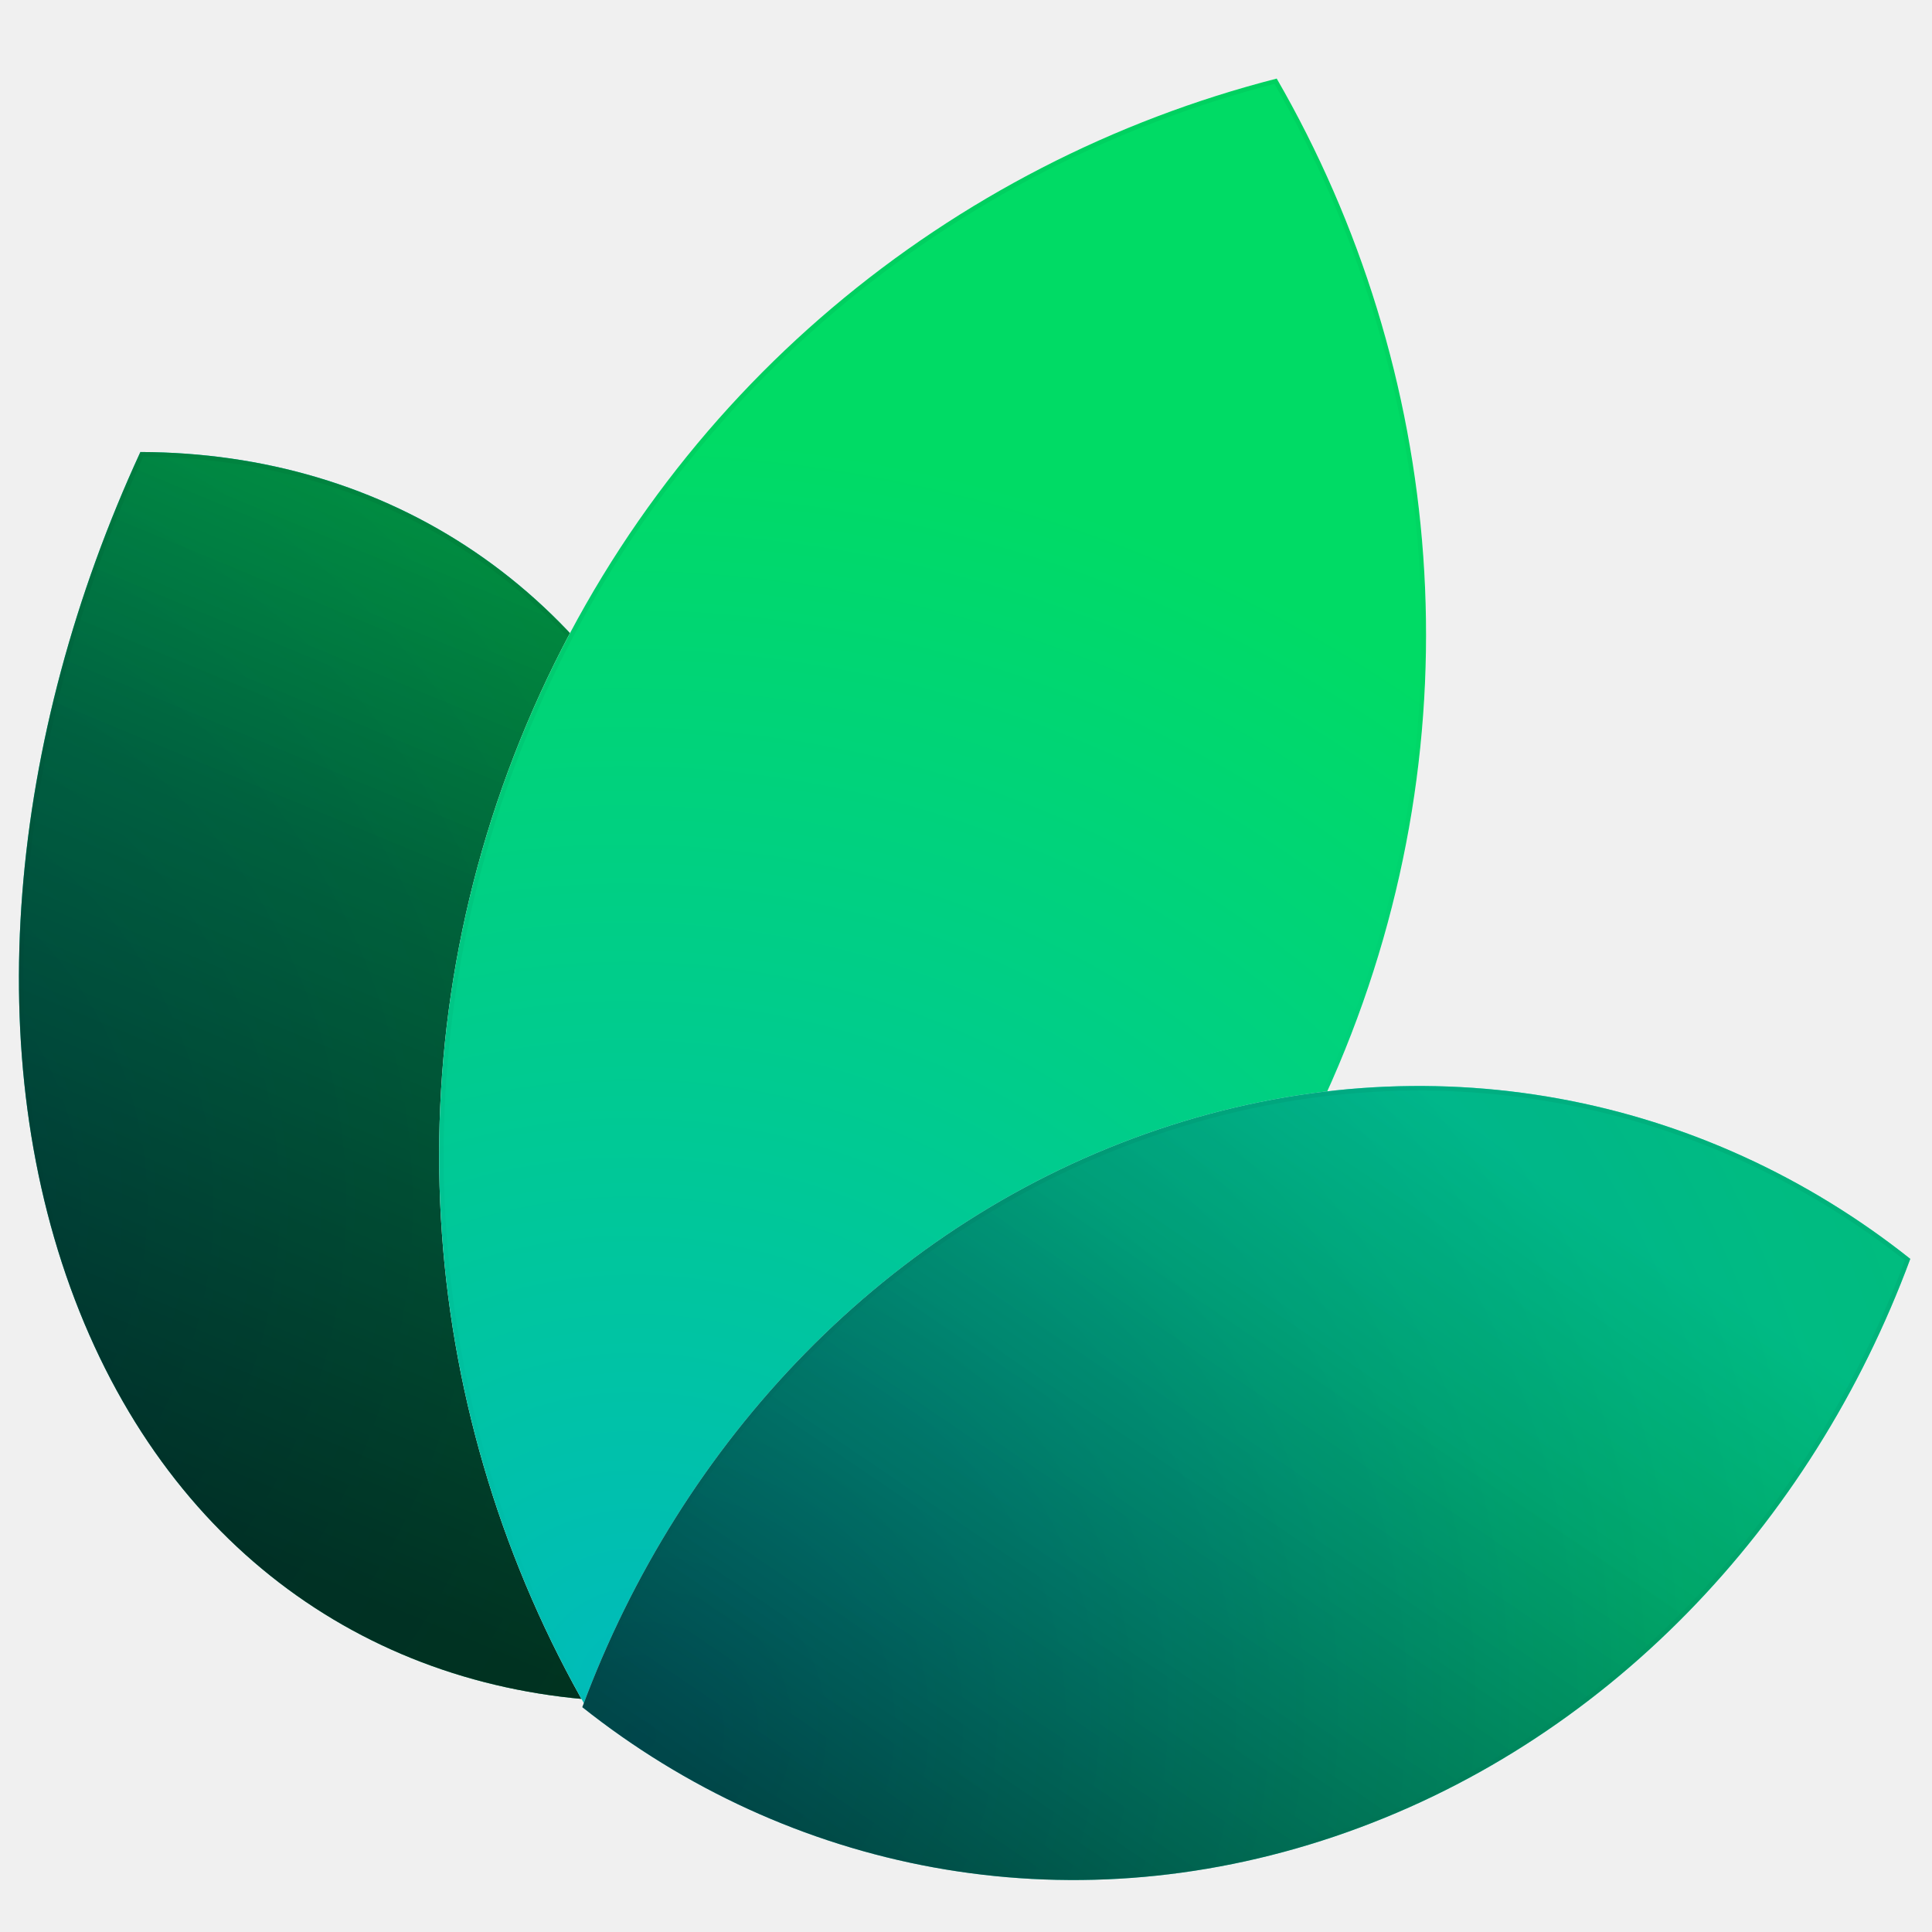
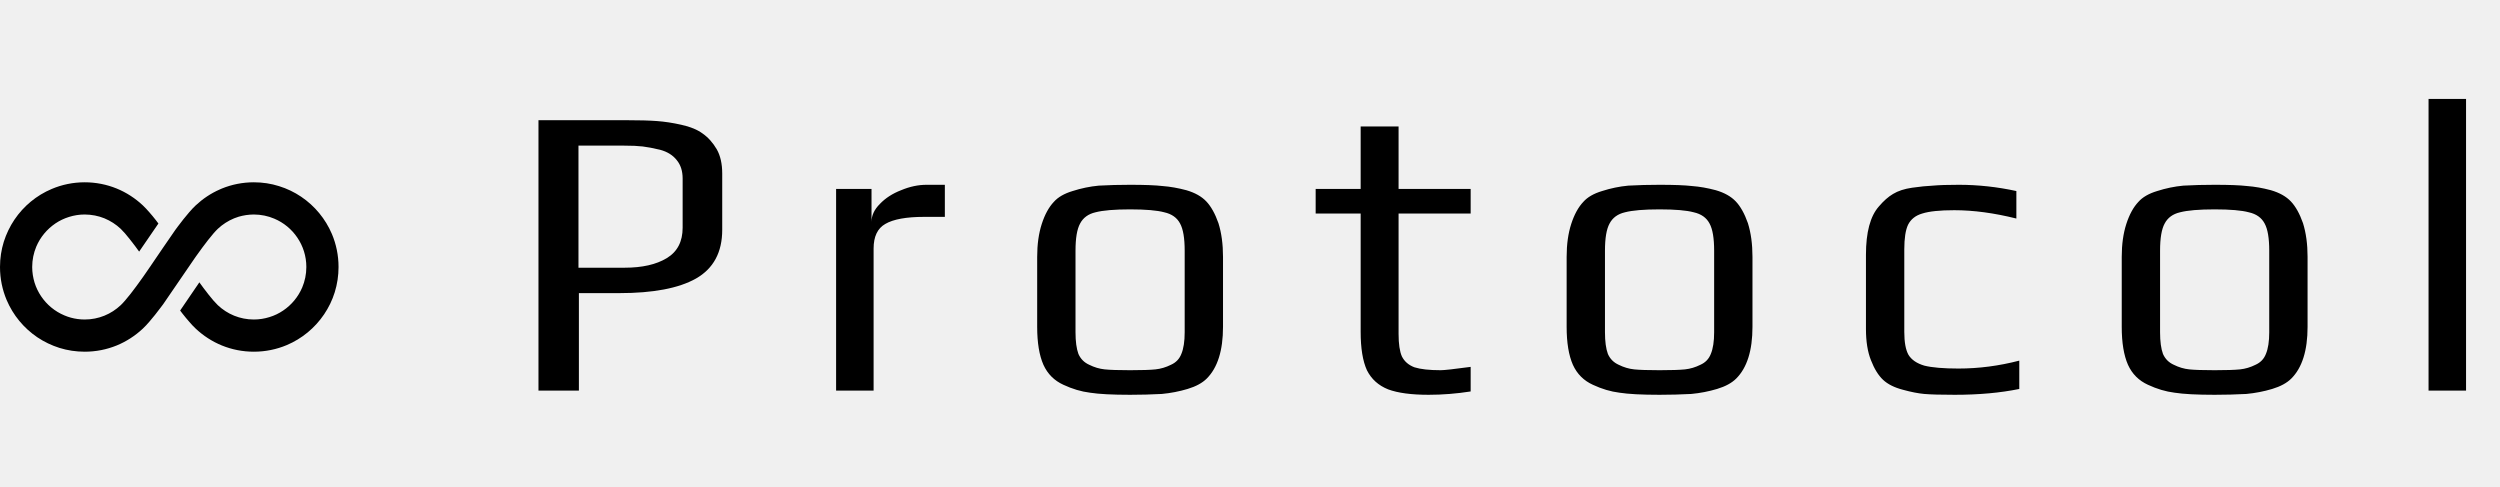
- <svg xmlns="http://www.w3.org/2000/svg" width="24" height="24" viewBox="0 0 24 24" fill="none">
-   <path d="M7.953 21.139C4.896 21.13 2.255 19.458 0.987 16.29C-0.28 13.121 0.109 9.163 1.744 5.615C4.801 5.624 7.442 7.296 8.71 10.465C9.977 13.633 9.588 17.591 7.953 21.139Z" fill="white" />
-   <path d="M7.953 21.139C4.896 21.13 2.255 19.458 0.987 16.29C-0.28 13.121 0.109 9.163 1.744 5.615C4.801 5.624 7.442 7.296 8.71 10.465C9.977 13.633 9.588 17.591 7.953 21.139Z" fill="url(#paint0_radial_101_2703)" />
-   <path d="M7.953 21.139C4.896 21.13 2.255 19.458 0.987 16.29C-0.28 13.121 0.109 9.163 1.744 5.615C4.801 5.624 7.442 7.296 8.71 10.465C9.977 13.633 9.588 17.591 7.953 21.139Z" fill="black" fill-opacity="0.5" style="mix-blend-mode:hard-light" />
-   <path d="M7.953 21.139C4.896 21.13 2.255 19.458 0.987 16.29C-0.28 13.121 0.109 9.163 1.744 5.615C4.801 5.624 7.442 7.296 8.71 10.465C9.977 13.633 9.588 17.591 7.953 21.139Z" fill="url(#paint1_linear_101_2703)" fill-opacity="0.5" style="mix-blend-mode:hard-light" />
-   <path d="M8.684 10.476C9.945 13.63 9.561 17.572 7.935 21.111C4.897 21.096 2.274 19.431 1.013 16.279C-0.248 13.124 0.136 9.182 1.762 5.643C4.8 5.659 7.423 7.324 8.684 10.476Z" stroke="url(#paint2_linear_101_2703)" stroke-opacity="0.05" stroke-width="0.056" />
-   <path d="M7.31 21.257C11.354 20.221 14.884 17.375 16.628 13.236C18.373 9.097 17.945 4.587 15.86 0.976C11.816 2.012 8.287 4.858 6.542 8.998C4.797 13.137 5.225 17.646 7.31 21.257Z" fill="white" />
-   <path d="M7.31 21.257C11.354 20.221 14.884 17.375 16.628 13.236C18.373 9.097 17.945 4.587 15.86 0.976C11.816 2.012 8.287 4.858 6.542 8.998C4.797 13.137 5.225 17.646 7.31 21.257Z" fill="url(#paint3_radial_101_2703)" />
-   <path d="M16.603 13.225C14.864 17.349 11.351 20.187 7.324 21.225C5.253 17.624 4.829 13.132 6.568 9.009C8.306 4.885 11.819 2.047 15.846 1.009C17.918 4.61 18.341 9.101 16.603 13.225Z" stroke="url(#paint4_linear_101_2703)" stroke-opacity="0.05" stroke-width="0.056" />
-   <path d="M7.234 21.207C9.789 23.237 13.21 23.951 16.577 22.814C19.944 21.677 22.506 18.945 23.73 15.638C21.175 13.608 17.754 12.894 14.387 14.031C11.02 15.168 8.458 17.901 7.234 21.207Z" fill="white" />
-   <path d="M7.234 21.207C9.789 23.237 13.21 23.951 16.577 22.814C19.944 21.677 22.506 18.945 23.73 15.638C21.175 13.608 17.754 12.894 14.387 14.031C11.02 15.168 8.458 17.901 7.234 21.207Z" fill="url(#paint5_radial_101_2703)" />
-   <path d="M7.234 21.207C9.789 23.237 13.21 23.951 16.577 22.814C19.944 21.677 22.506 18.945 23.73 15.638C21.175 13.608 17.754 12.894 14.387 14.031C11.02 15.168 8.458 17.901 7.234 21.207Z" fill="black" fill-opacity="0.2" style="mix-blend-mode:hard-light" />
-   <path d="M7.234 21.207C9.789 23.237 13.21 23.951 16.577 22.814C19.944 21.677 22.506 18.945 23.73 15.638C21.175 13.608 17.754 12.894 14.387 14.031C11.02 15.168 8.458 17.901 7.234 21.207Z" fill="url(#paint6_linear_101_2703)" fill-opacity="0.5" style="mix-blend-mode:hard-light" />
-   <path d="M16.568 22.787C13.218 23.918 9.814 23.212 7.267 21.198C8.492 17.907 11.044 15.189 14.396 14.058C17.747 12.927 21.15 13.633 23.697 15.648C22.472 18.938 19.92 21.656 16.568 22.787Z" stroke="url(#paint7_linear_101_2703)" stroke-opacity="0.05" stroke-width="0.056" />
-   <defs>
-     <radialGradient id="paint0_radial_101_2703" cx="0" cy="0" r="1" gradientUnits="userSpaceOnUse" gradientTransform="translate(-3.00503 15.023) rotate(-10.029) scale(17.9572 17.784)">
-       <stop stop-color="#00B0BB" />
-       <stop offset="1" stop-color="#00DB65" />
-     </radialGradient>
-     <linearGradient id="paint1_linear_101_2703" x1="7.39" y1="4.813" x2="1.63" y2="18.689" gradientUnits="userSpaceOnUse">
-       <stop stop-color="#18E299" />
-       <stop offset="1" />
-     </linearGradient>
-     <linearGradient id="paint2_linear_101_2703" x1="7.948" y1="8.016" x2="1.761" y2="18.746" gradientUnits="userSpaceOnUse">
-       <stop />
-       <stop offset="1" stop-opacity="0" />
-     </linearGradient>
-     <radialGradient id="paint3_radial_101_2703" cx="0" cy="0" r="1" gradientUnits="userSpaceOnUse" gradientTransform="translate(8.11404 20.8822) rotate(-75.7542) scale(21.6246 23.7772)">
-       <stop stop-color="#00BBBB" />
-       <stop offset="0.713" stop-color="#00DB65" />
-     </radialGradient>
-     <linearGradient id="paint4_linear_101_2703" x1="7.602" y1="5.871" x2="15.556" y2="16.372" gradientUnits="userSpaceOnUse">
-       <stop />
-       <stop offset="1" stop-opacity="0" />
-     </linearGradient>
-     <radialGradient id="paint5_radial_101_2703" cx="0" cy="0" r="1" gradientUnits="userSpaceOnUse" gradientTransform="translate(7.84537 21.5181) rotate(-20.3525) scale(18.5603 17.32)">
-       <stop stop-color="#00B0BB" />
-       <stop offset="1" stop-color="#00DB65" />
-     </radialGradient>
-     <linearGradient id="paint6_linear_101_2703" x1="16.808" y1="13.007" x2="10.041" y2="22.994" gradientUnits="userSpaceOnUse">
-       <stop stop-color="#00B1BC" />
-       <stop offset="1" />
-     </linearGradient>
-     <linearGradient id="paint7_linear_101_2703" x1="16.808" y1="13.007" x2="14.169" y2="23.841" gradientUnits="userSpaceOnUse">
-       <stop />
-       <stop offset="1" stop-opacity="0" />
-     </linearGradient>
-   </defs>
+ <svg xmlns="http://www.w3.org/2000/svg" width="288" height="56" viewBox="0 0 288 56" fill="none">
+   <path d="M62.032 13.848H72.208C73.648 13.848 74.8 13.88 75.664 13.944C76.56 14.008 77.504 14.152 78.496 14.376C79.52 14.6 80.336 14.936 80.944 15.384C81.584 15.832 82.128 16.44 82.576 17.208C82.992 17.944 83.2 18.872 83.2 19.992V26.472C83.2 29.064 82.192 30.936 80.176 32.088C78.192 33.208 75.248 33.768 71.344 33.768H66.688V45H62.032V13.848ZM71.968 30.84C73.984 30.84 75.6 30.472 76.816 29.736C78.032 29 78.64 27.832 78.64 26.232V20.568C78.64 19.704 78.416 19 77.968 18.456C77.52 17.88 76.88 17.48 76.048 17.256C75.248 17.064 74.576 16.936 74.032 16.872C73.488 16.808 72.768 16.776 71.872 16.776H66.64V30.84H71.968ZM96.319 21.768H100.399V25.56C100.399 24.824 100.719 24.136 101.359 23.496C101.999 22.824 102.815 22.296 103.807 21.912C104.799 21.496 105.775 21.288 106.735 21.288H108.847V24.984H106.447C104.399 24.984 102.911 25.256 101.983 25.8C101.087 26.312 100.639 27.256 100.639 28.632V45H96.319V21.768ZM130.187 45.48C128.139 45.48 126.603 45.4 125.579 45.24C124.555 45.112 123.531 44.808 122.507 44.328C121.451 43.848 120.683 43.08 120.203 42.024C119.723 40.936 119.483 39.48 119.483 37.656V29.592C119.483 28.152 119.659 26.888 120.011 25.8C120.363 24.712 120.827 23.864 121.403 23.256C121.883 22.712 122.603 22.296 123.563 22.008C124.555 21.688 125.563 21.48 126.587 21.384C127.739 21.32 128.939 21.288 130.187 21.288C131.851 21.288 133.099 21.336 133.931 21.432C134.795 21.496 135.707 21.656 136.667 21.912C137.659 22.2 138.427 22.632 138.971 23.208C139.515 23.784 139.979 24.616 140.363 25.704C140.715 26.824 140.891 28.12 140.891 29.592V37.656C140.891 40.376 140.267 42.36 139.019 43.608C138.507 44.12 137.771 44.52 136.811 44.808C135.851 45.096 134.859 45.288 133.835 45.384C132.619 45.448 131.403 45.48 130.187 45.48ZM130.187 42.648C131.531 42.648 132.507 42.616 133.115 42.552C133.723 42.488 134.315 42.312 134.891 42.024C135.467 41.768 135.867 41.352 136.091 40.776C136.347 40.168 136.475 39.336 136.475 38.28V28.872C136.475 27.432 136.299 26.392 135.947 25.752C135.595 25.08 134.987 24.648 134.123 24.456C133.291 24.232 131.979 24.12 130.187 24.12C128.395 24.12 127.067 24.232 126.203 24.456C125.371 24.648 124.779 25.08 124.427 25.752C124.075 26.392 123.899 27.432 123.899 28.872V38.28C123.899 39.336 124.011 40.168 124.235 40.776C124.491 41.352 124.907 41.768 125.483 42.024C126.059 42.312 126.651 42.488 127.259 42.552C127.867 42.616 128.843 42.648 130.187 42.648ZM164.572 45.48C162.588 45.48 161.036 45.272 159.916 44.856C158.796 44.408 157.98 43.672 157.468 42.648C156.988 41.592 156.748 40.12 156.748 38.232V24.6H151.564V21.768H156.748V14.568H161.116V21.768H169.42V24.6H161.116V38.472C161.116 39.624 161.244 40.488 161.5 41.064C161.788 41.64 162.268 42.056 162.94 42.312C163.644 42.536 164.652 42.648 165.964 42.648C166.38 42.648 167.532 42.52 169.42 42.264V45.096C167.788 45.352 166.172 45.48 164.572 45.48ZM191.181 45.48C189.133 45.48 187.597 45.4 186.573 45.24C185.549 45.112 184.525 44.808 183.501 44.328C182.445 43.848 181.677 43.08 181.197 42.024C180.717 40.936 180.477 39.48 180.477 37.656V29.592C180.477 28.152 180.653 26.888 181.005 25.8C181.357 24.712 181.821 23.864 182.397 23.256C182.877 22.712 183.597 22.296 184.557 22.008C185.549 21.688 186.557 21.48 187.581 21.384C188.733 21.32 189.933 21.288 191.181 21.288C192.845 21.288 194.093 21.336 194.925 21.432C195.789 21.496 196.701 21.656 197.661 21.912C198.653 22.2 199.421 22.632 199.965 23.208C200.509 23.784 200.973 24.616 201.357 25.704C201.709 26.824 201.885 28.12 201.885 29.592V37.656C201.885 40.376 201.261 42.36 200.013 43.608C199.501 44.12 198.765 44.52 197.805 44.808C196.845 45.096 195.853 45.288 194.829 45.384C193.613 45.448 192.397 45.48 191.181 45.48ZM191.181 42.648C192.525 42.648 193.501 42.616 194.109 42.552C194.717 42.488 195.309 42.312 195.885 42.024C196.461 41.768 196.861 41.352 197.085 40.776C197.341 40.168 197.469 39.336 197.469 38.28V28.872C197.469 27.432 197.293 26.392 196.941 25.752C196.589 25.08 195.981 24.648 195.117 24.456C194.285 24.232 192.973 24.12 191.181 24.12C189.389 24.12 188.061 24.232 187.197 24.456C186.365 24.648 185.773 25.08 185.421 25.752C185.069 26.392 184.893 27.432 184.893 28.872V38.28C184.893 39.336 185.005 40.168 185.229 40.776C185.485 41.352 185.901 41.768 186.477 42.024C187.053 42.312 187.645 42.488 188.253 42.552C188.861 42.616 189.837 42.648 191.181 42.648ZM225.182 45.48C223.582 45.48 222.414 45.448 221.678 45.384C220.974 45.32 220.158 45.16 219.23 44.904C218.238 44.648 217.47 44.264 216.926 43.752C216.382 43.24 215.918 42.488 215.534 41.496C215.15 40.536 214.958 39.336 214.958 37.896V29.352C214.958 26.76 215.454 24.904 216.446 23.784C216.99 23.144 217.534 22.664 218.078 22.344C218.654 21.992 219.39 21.752 220.286 21.624C221.182 21.496 221.982 21.416 222.686 21.384C223.39 21.32 224.382 21.288 225.662 21.288C227.87 21.288 230.078 21.528 232.286 22.008V25.176C229.726 24.536 227.342 24.216 225.134 24.216C223.47 24.216 222.238 24.344 221.438 24.6C220.67 24.824 220.126 25.256 219.806 25.896C219.518 26.504 219.374 27.448 219.374 28.728V38.232C219.374 39.416 219.534 40.296 219.854 40.872C220.206 41.448 220.814 41.864 221.678 42.12C222.574 42.344 223.886 42.456 225.614 42.456C227.95 42.456 230.286 42.152 232.622 41.544V44.808C230.446 45.256 227.966 45.48 225.182 45.48ZM255.128 45.48C253.08 45.48 251.544 45.4 250.52 45.24C249.496 45.112 248.472 44.808 247.448 44.328C246.392 43.848 245.624 43.08 245.144 42.024C244.664 40.936 244.424 39.48 244.424 37.656V29.592C244.424 28.152 244.6 26.888 244.952 25.8C245.304 24.712 245.768 23.864 246.344 23.256C246.824 22.712 247.544 22.296 248.504 22.008C249.496 21.688 250.504 21.48 251.528 21.384C252.68 21.32 253.88 21.288 255.128 21.288C256.792 21.288 258.04 21.336 258.872 21.432C259.736 21.496 260.648 21.656 261.608 21.912C262.6 22.2 263.368 22.632 263.912 23.208C264.456 23.784 264.92 24.616 265.304 25.704C265.656 26.824 265.832 28.12 265.832 29.592V37.656C265.832 40.376 265.208 42.36 263.96 43.608C263.448 44.12 262.712 44.52 261.752 44.808C260.792 45.096 259.8 45.288 258.776 45.384C257.56 45.448 256.344 45.48 255.128 45.48ZM255.128 42.648C256.472 42.648 257.448 42.616 258.056 42.552C258.664 42.488 259.256 42.312 259.832 42.024C260.408 41.768 260.808 41.352 261.032 40.776C261.288 40.168 261.416 39.336 261.416 38.28V28.872C261.416 27.432 261.24 26.392 260.888 25.752C260.536 25.08 259.928 24.648 259.064 24.456C258.232 24.232 256.92 24.12 255.128 24.12C253.336 24.12 252.008 24.232 251.144 24.456C250.312 24.648 249.72 25.08 249.368 25.752C249.016 26.392 248.84 27.432 248.84 28.872V38.28C248.84 39.336 248.952 40.168 249.176 40.776C249.432 41.352 249.848 41.768 250.424 42.024C251 42.312 251.592 42.488 252.2 42.552C252.808 42.616 253.784 42.648 255.128 42.648ZM279.769 11.4H284.089V45H279.769V11.4Z" fill="black" />
+   <path d="M38.237 26.961C37.493 25.207 36.256 23.719 34.698 22.666C33.922 22.142 33.064 21.726 32.144 21.442C31.229 21.152 30.251 21 29.242 21C27.949 21 26.706 21.253 25.571 21.714C25.476 21.751 25.388 21.789 25.3 21.833C24.278 22.281 23.344 22.912 22.543 23.663C22.285 23.908 22.039 24.167 21.793 24.457C21.358 24.956 20.91 25.53 20.474 26.11C20.386 26.229 20.291 26.355 20.203 26.476C19.964 26.803 17.674 30.159 17.27 30.759C17.068 31.061 16.828 31.402 16.57 31.774C16.513 31.856 16.45 31.944 16.387 32.032C15.958 32.644 15.479 33.288 15.037 33.856C14.817 34.139 14.595 34.404 14.406 34.625C14.211 34.852 14.034 35.035 13.908 35.155C13.366 35.665 12.729 36.082 12.029 36.366C11.328 36.65 10.565 36.807 9.758 36.807C9.203 36.807 8.667 36.732 8.162 36.593C7.904 36.523 7.651 36.435 7.405 36.328C6.32 35.874 5.393 35.104 4.743 34.139C4.415 33.654 4.157 33.124 3.98 32.556C3.81 31.988 3.709 31.389 3.709 30.759C3.709 29.919 3.879 29.131 4.182 28.405C4.643 27.321 5.412 26.4 6.377 25.744C6.863 25.416 7.392 25.163 7.96 24.987C8.528 24.81 9.127 24.71 9.758 24.71C10.565 24.716 11.328 24.867 12.029 25.151C12.729 25.441 13.366 25.851 13.908 26.362C14.034 26.482 14.211 26.671 14.406 26.892C14.747 27.289 15.15 27.8 15.555 28.336C15.712 28.551 15.87 28.765 16.028 28.986C16.633 28.103 17.693 26.551 18.248 25.75C18.153 25.624 18.058 25.498 17.964 25.372C17.712 25.049 17.459 24.741 17.207 24.457C16.955 24.167 16.715 23.908 16.456 23.662C15.586 22.842 14.558 22.174 13.429 21.713C12.293 21.253 11.051 21 9.758 21C8.414 21 7.127 21.272 5.955 21.77C4.201 22.508 2.718 23.744 1.665 25.302C1.141 26.078 0.726 26.942 0.435 27.857C0.152 28.778 0 29.749 0 30.759C0 32.102 0.271 33.389 0.763 34.556C1.507 36.315 2.744 37.798 4.295 38.851C5.078 39.375 5.936 39.791 6.856 40.081C7.771 40.365 8.749 40.516 9.758 40.516C11.051 40.516 12.294 40.264 13.429 39.804C14.558 39.343 15.58 38.675 16.45 37.861L16.456 37.855C16.715 37.615 16.955 37.349 17.207 37.059C17.642 36.561 18.09 35.988 18.526 35.407C18.614 35.287 18.708 35.167 18.797 35.047C19.036 34.713 22.171 30.115 22.43 29.743C22.487 29.661 22.55 29.573 22.613 29.484C23.042 28.878 23.521 28.229 23.963 27.662C24.183 27.378 24.404 27.113 24.593 26.892C24.789 26.665 24.966 26.482 25.092 26.362C25.634 25.851 26.271 25.441 26.971 25.151C27.142 25.082 27.312 25.025 27.488 24.968C28.044 24.804 28.63 24.716 29.242 24.71C30.081 24.716 30.876 24.88 31.595 25.189C32.679 25.643 33.607 26.412 34.256 27.378C34.584 27.863 34.843 28.393 35.019 28.96C35.196 29.528 35.291 30.128 35.291 30.759C35.291 31.598 35.12 32.392 34.818 33.111C34.357 34.196 33.588 35.123 32.623 35.773C32.137 36.101 31.608 36.36 31.04 36.53C30.479 36.706 29.873 36.807 29.242 36.807C28.435 36.807 27.671 36.65 26.971 36.366C26.271 36.082 25.634 35.665 25.092 35.155C24.965 35.035 24.789 34.846 24.593 34.625C24.253 34.234 23.849 33.717 23.445 33.181C23.281 32.966 23.124 32.745 22.966 32.525C22.916 32.6 22.865 32.676 22.808 32.758C21.767 34.285 21.111 35.25 20.752 35.773C20.846 35.899 20.941 36.019 21.035 36.145C21.288 36.467 21.541 36.776 21.793 37.059C22.039 37.349 22.285 37.615 22.543 37.855C23.414 38.675 24.442 39.343 25.571 39.804C26.706 40.264 27.949 40.516 29.242 40.516C30.585 40.516 31.872 40.245 33.039 39.753C34.799 39.009 36.281 37.773 37.335 36.214C37.858 35.439 38.281 34.581 38.564 33.66C38.848 32.745 39 31.768 39 30.759C39 29.415 38.729 28.128 38.237 26.961Z" fill="black" />
</svg>
